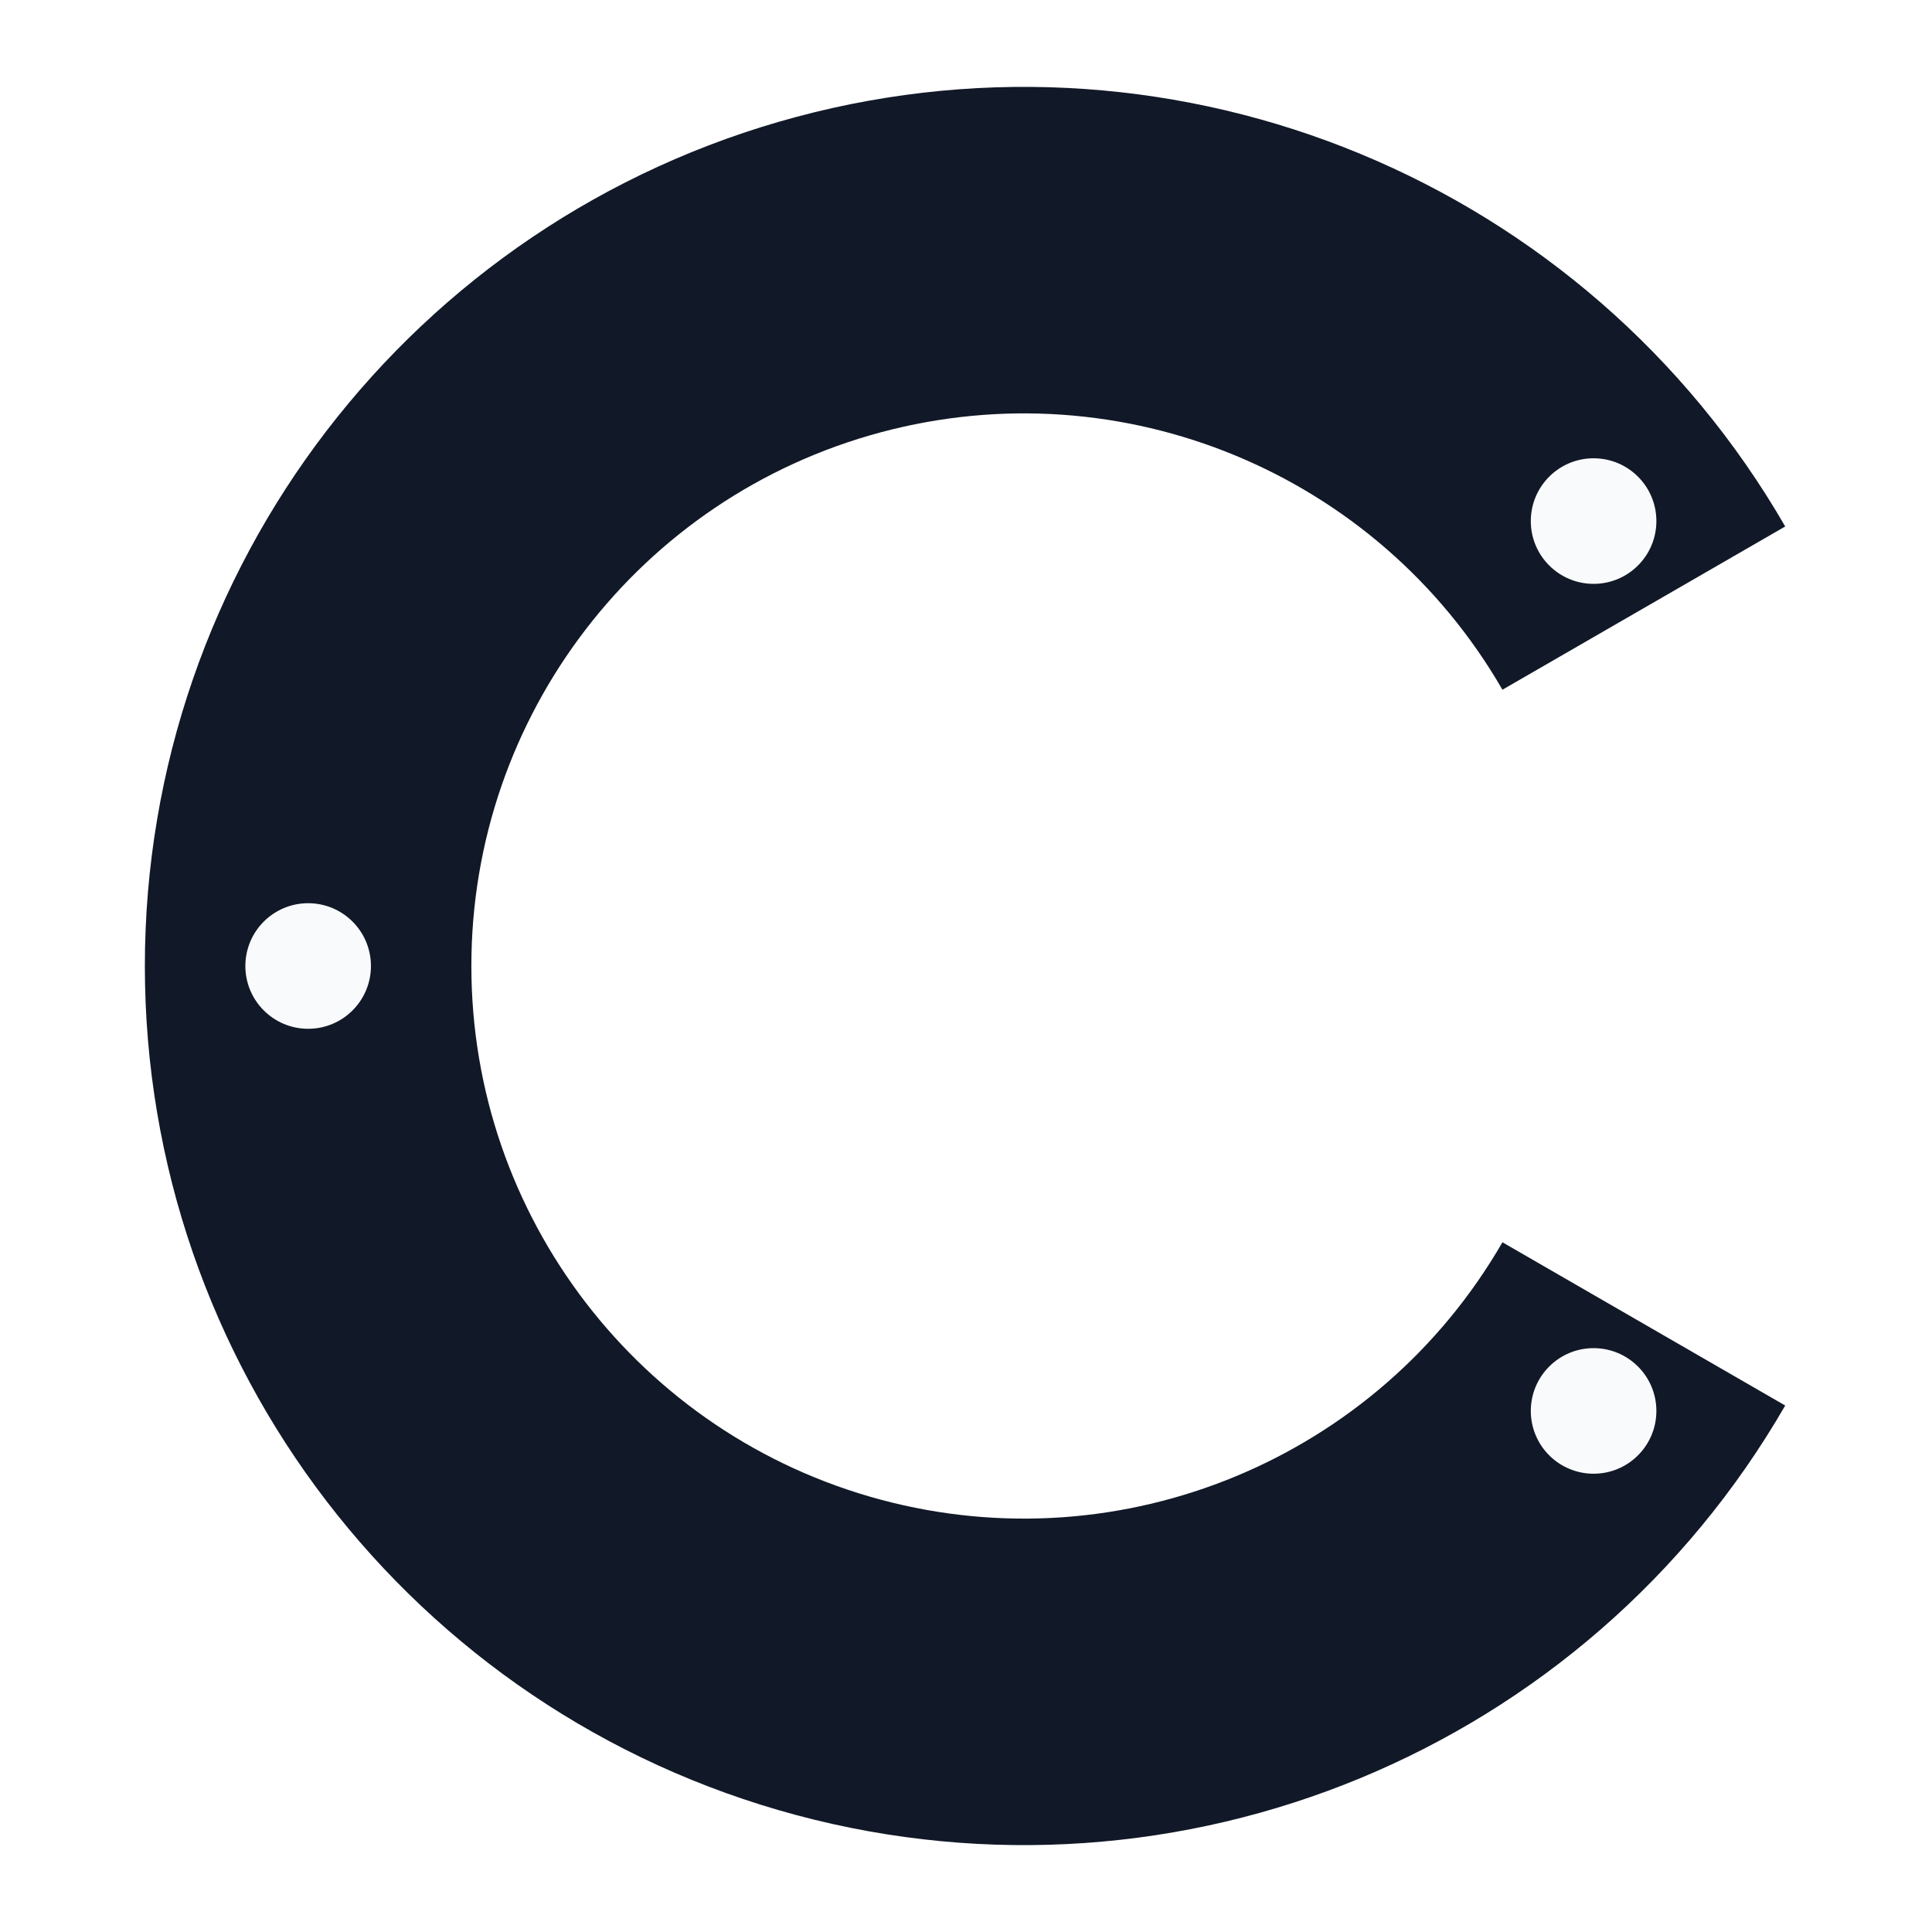
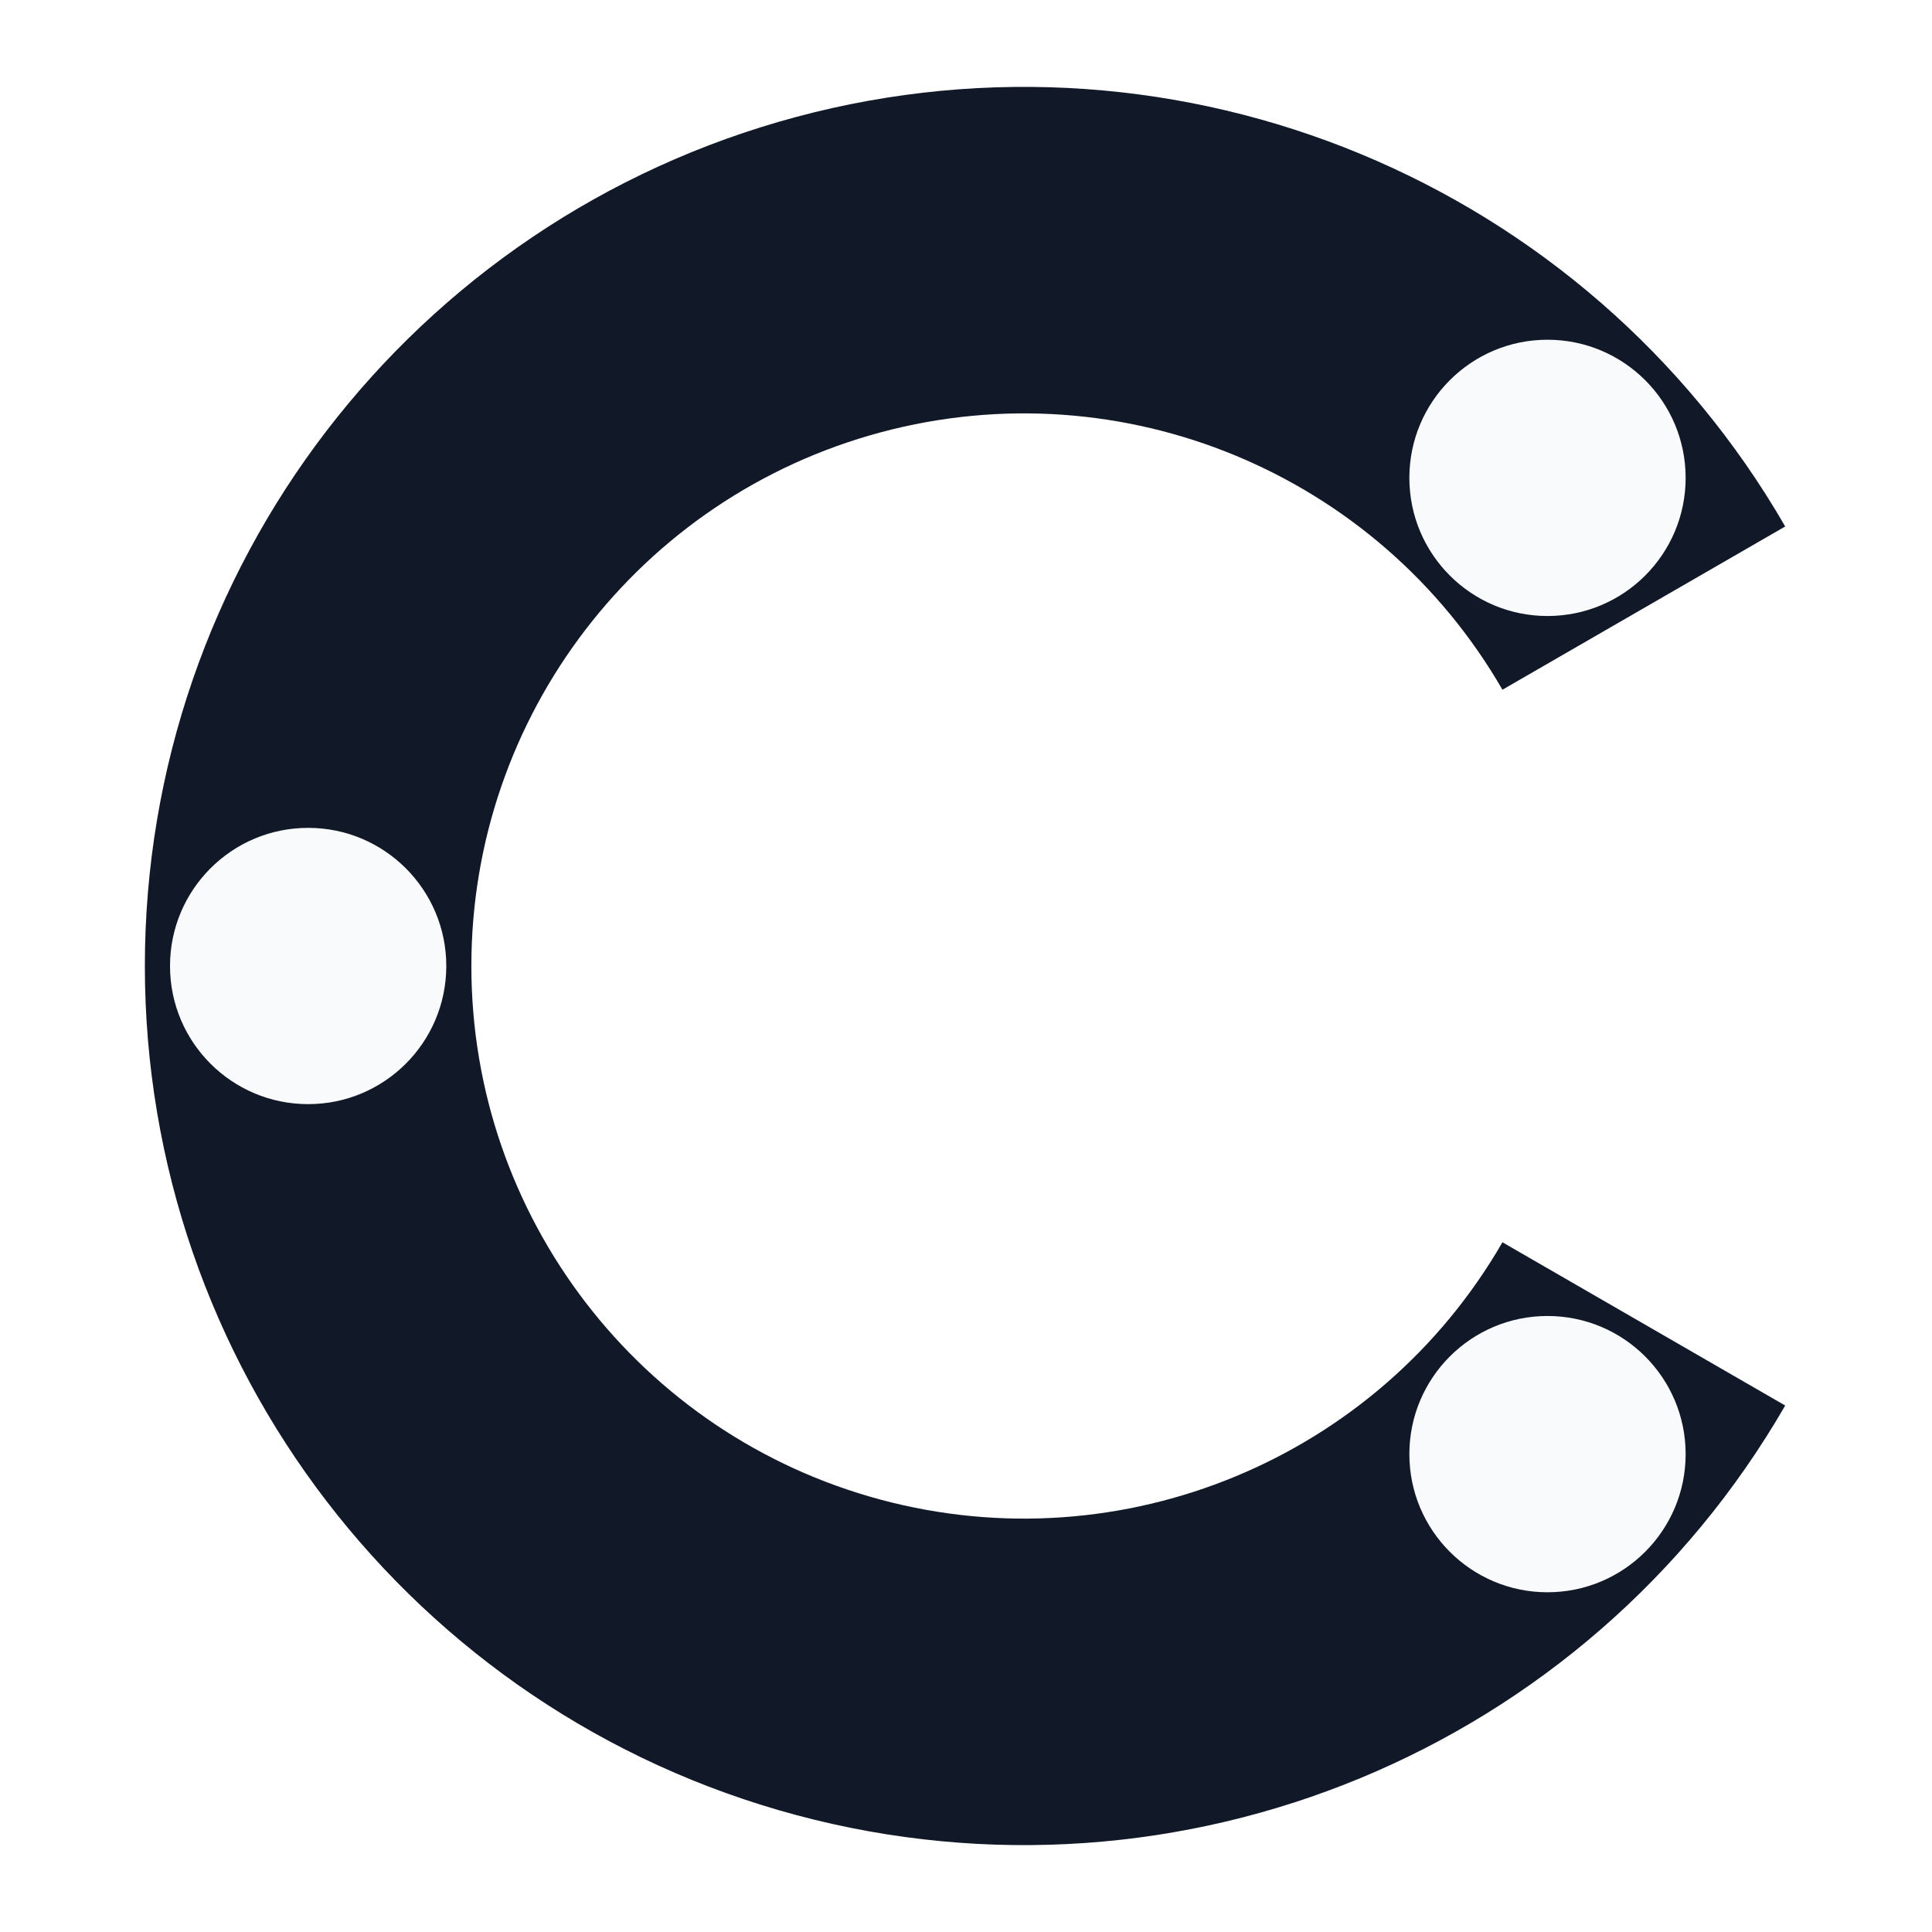
<svg xmlns="http://www.w3.org/2000/svg" viewBox="0 0 200 200">
  <g transform="translate(15, 9) scale(1.3)">
    <path d="M 119.36,41.5 A 57,57 0 1,0 119.36,98.5" fill="none" stroke="#111827" stroke-width="26" />
-     <circle cx="115.36" cy="34.57" r="5" fill="#f9fafb" />
-     <circle cx="115.36" cy="105.43" r="5" fill="#f9fafb" />
-     <circle cx="13" cy="70" r="5" fill="#f9fafb" />
+     <circle cx="111.69" cy="31.13" r="11" fill="#f9fafb" />
+     <circle cx="111.69" cy="108.87" r="11" fill="#f9fafb" />
+     <circle cx="13" cy="70" r="11" fill="#f9fafb" />
  </g>
</svg>
